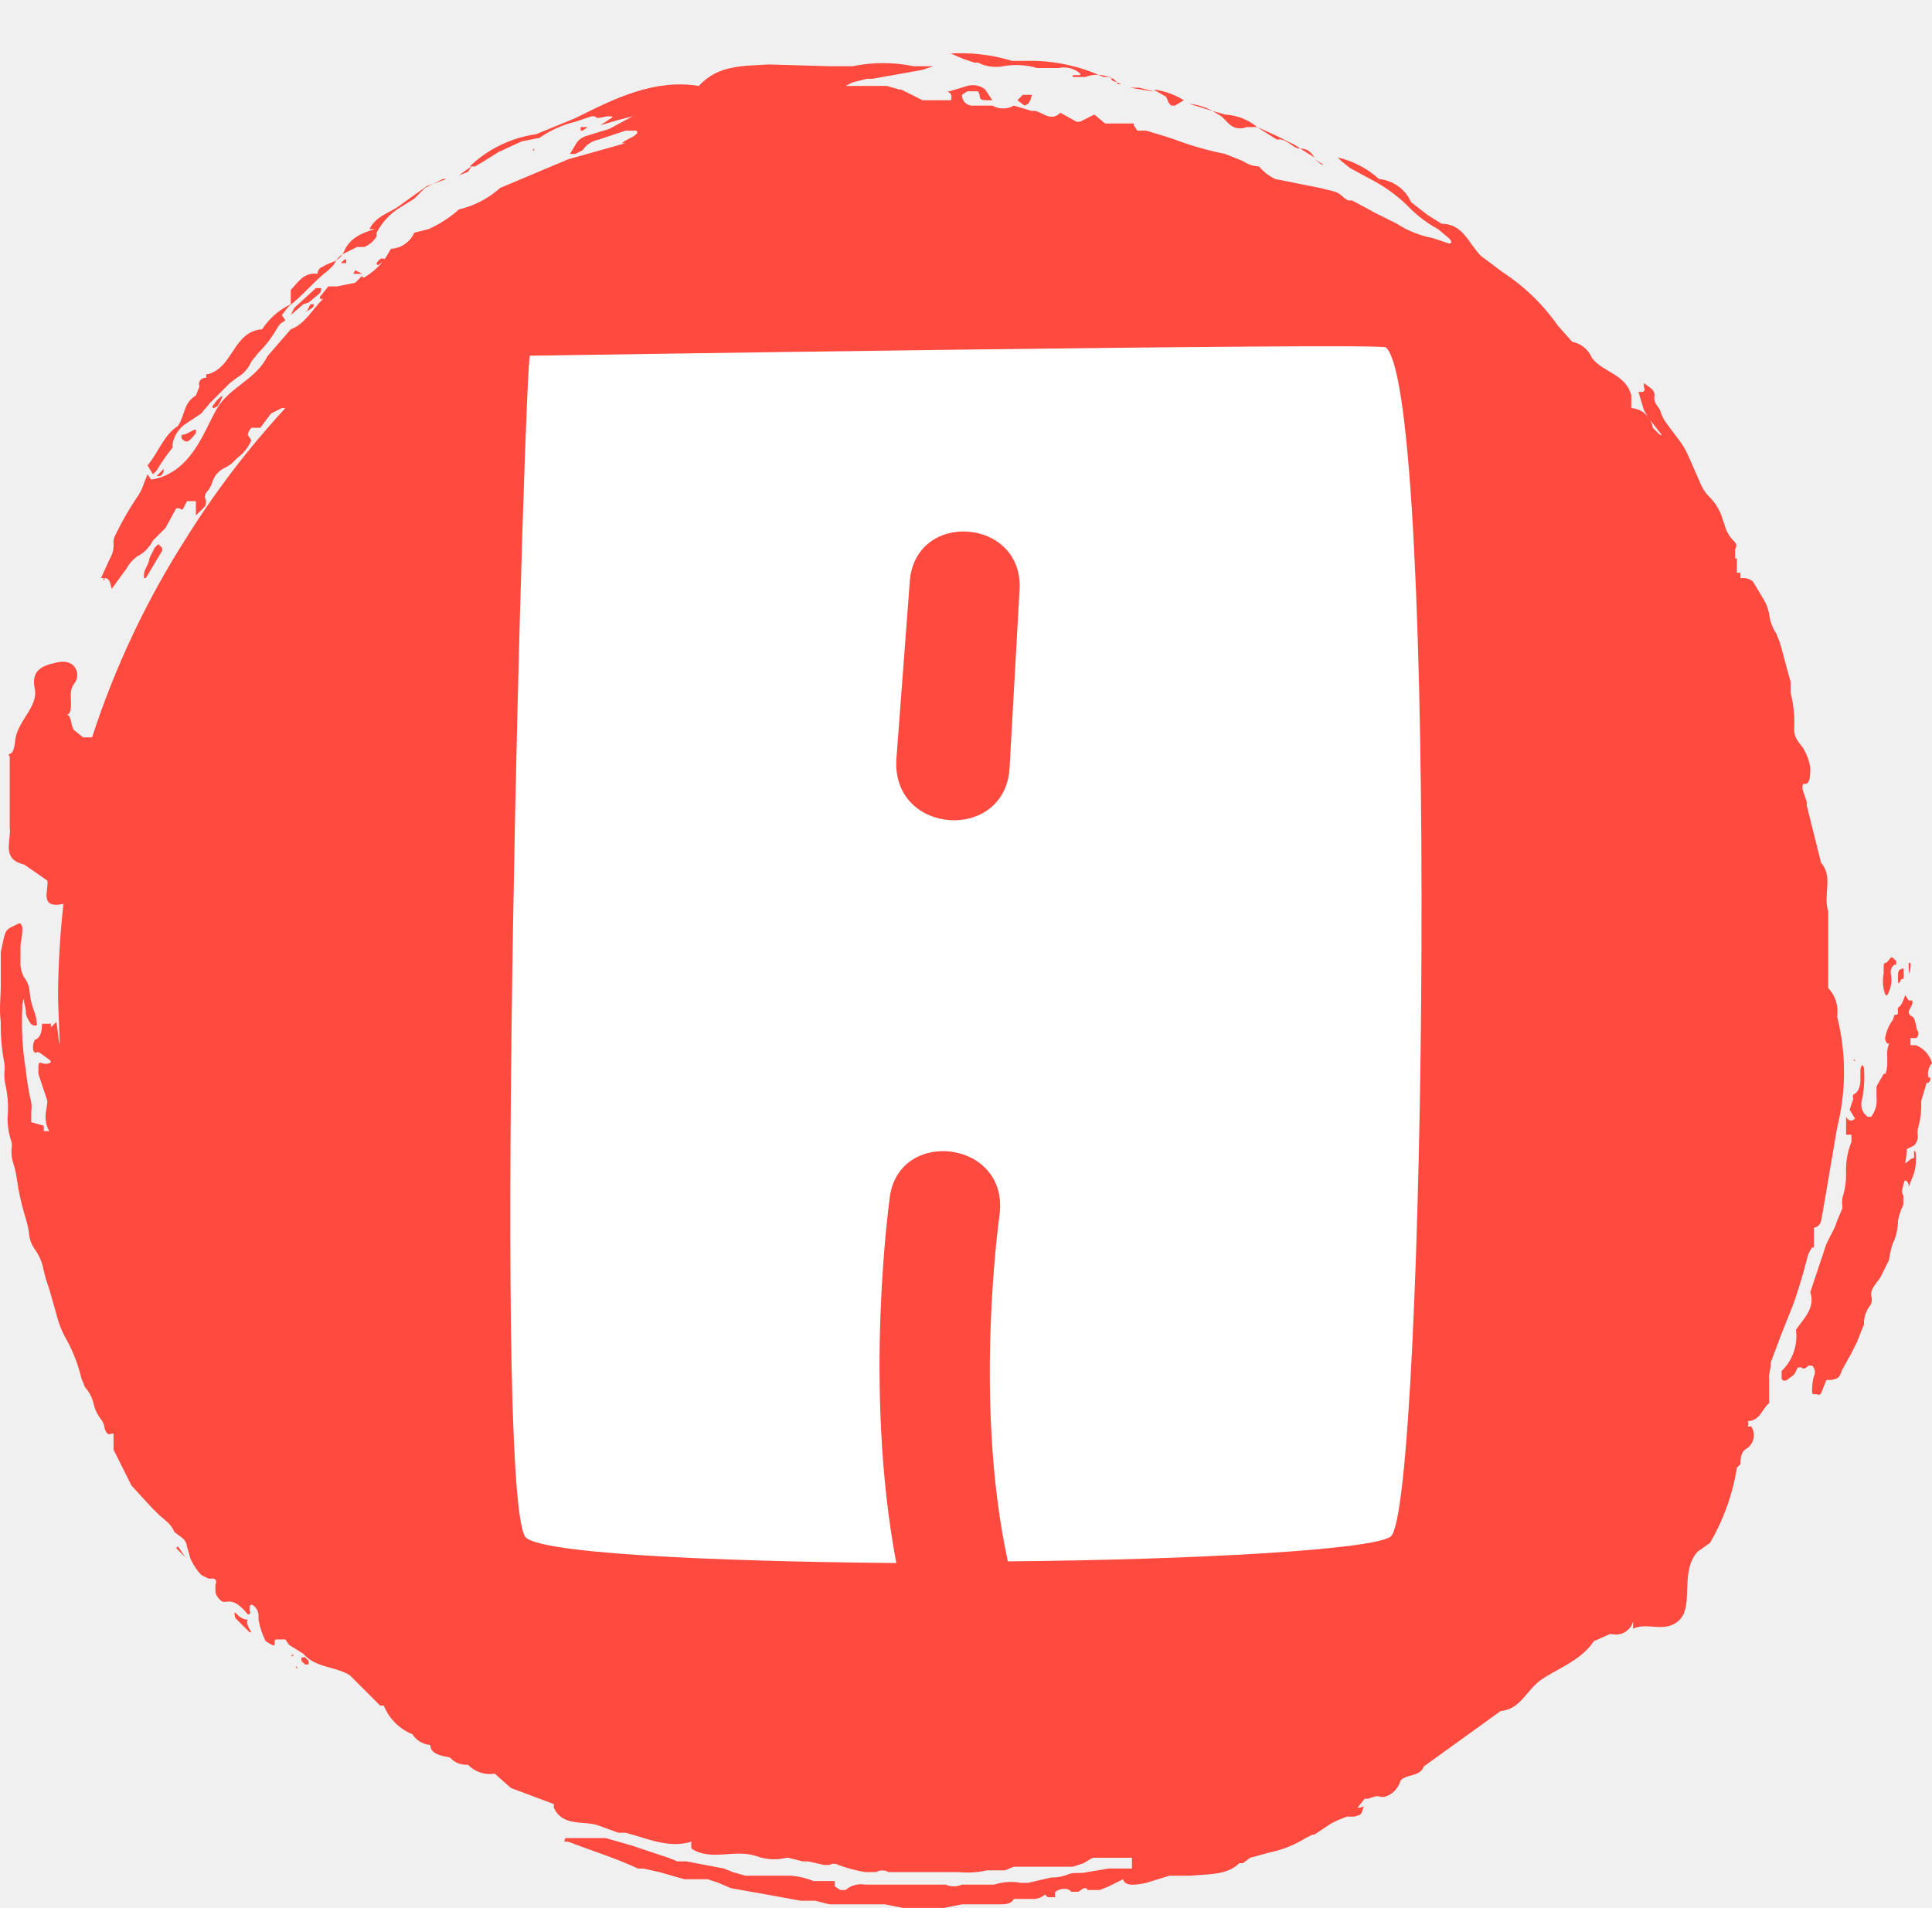
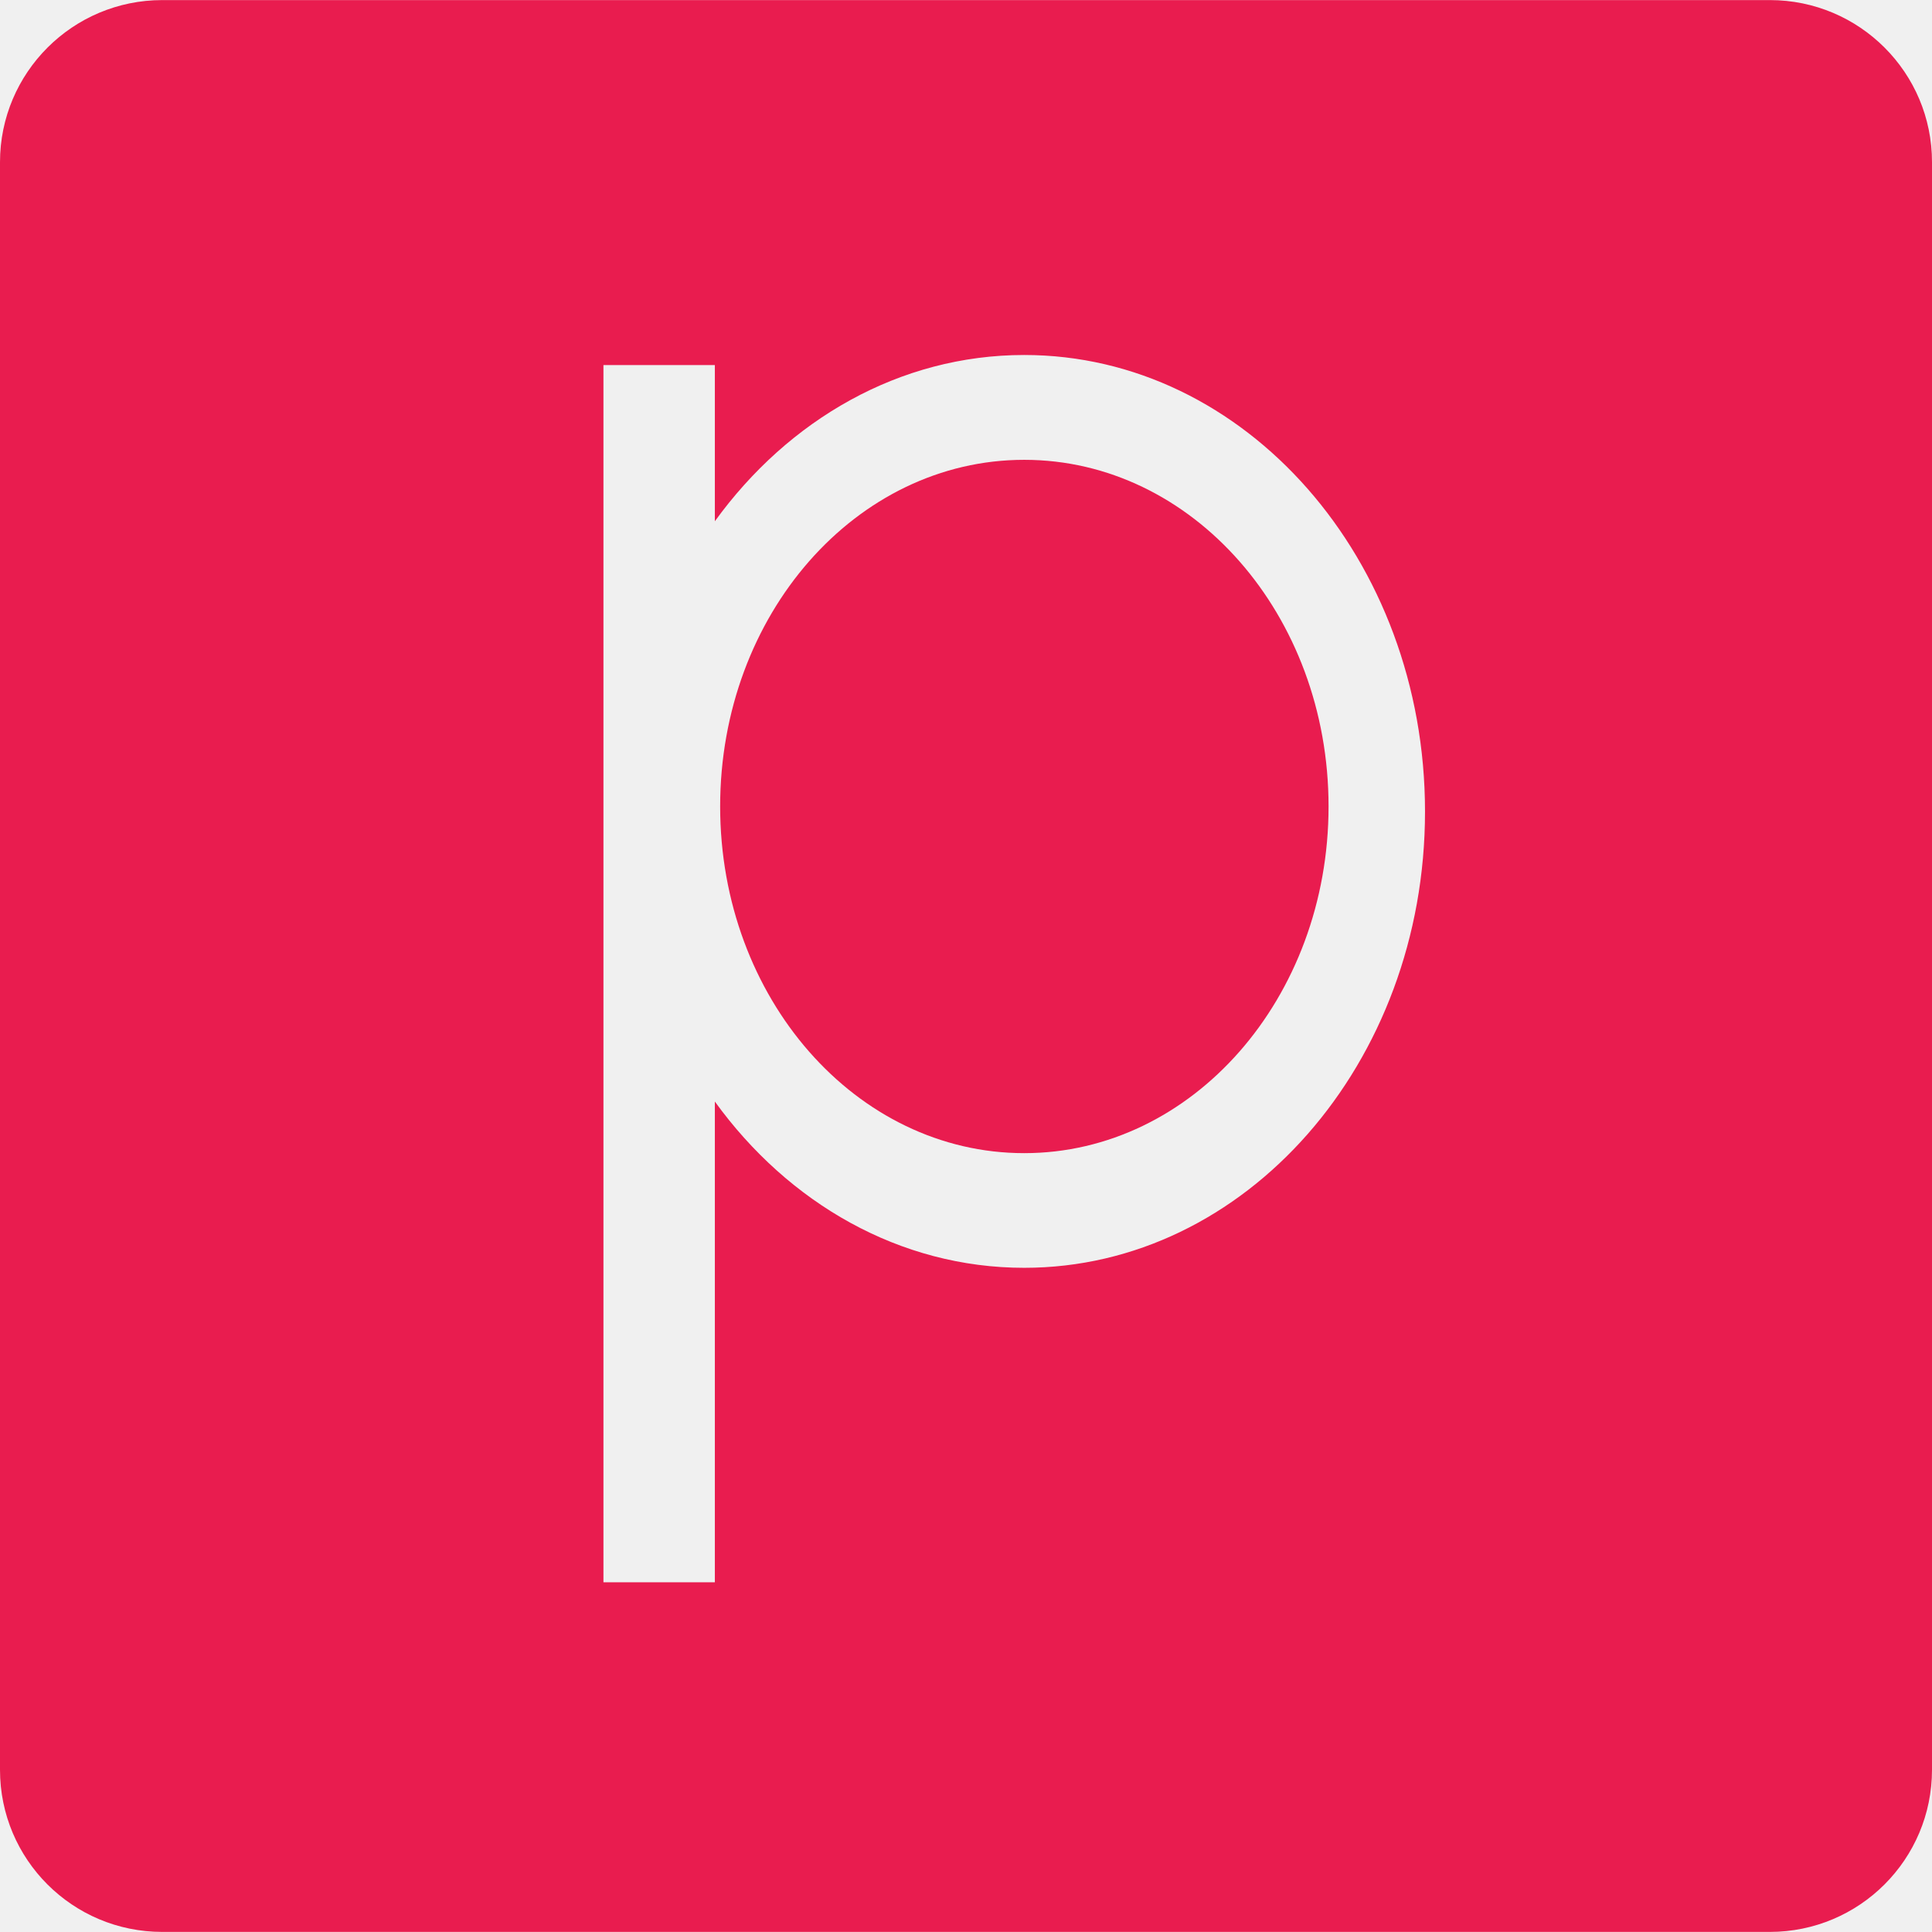
- <svg xmlns="http://www.w3.org/2000/svg" width="308.761" height="304.916" viewBox="0 0 106.008 104.687" class="css-1j8o68f" version="1.1" id="svg23">
-   <defs id="SvgjsDefs2684" />
-   <g id="SvgjsG2685" featurekey="rootContainer" transform="matrix(0.9820593,0,0,0.9820593,-0.05456052,0)" fill="#ff4a3f">
-     <g id="g17">
-       <path d="M19.8 15.3h.5l-.4-.2zm.5.1zm.8-.7c0 .1 0 .1.1.1l.4-.3c-.2-.1-.3-.1-.5.2zm.4-.2zm-4.1 2.3zm-.2.6l.3-.2c.1-.1.1-.2.1-.2h-.2l-.2.4c-.1-.1-.1 0 0 0zm2.2-2.9h-.1l-.2.2h.3zm-2.1 2.4l.6-.5c.1-.1.1-.2.1-.3h-.3l-1.2 1.1-.2.4.7-.6zm-1.1.8z" id="path3" />
-       <path d="M9.7 25v-.2a1.7 1.7 0 0 1 .7-1.1l.9-.6.5-.6.7-.7.4-.4.4-.3a1.9 1.9 0 0 0 .8-.9l.4-.5a5.9 5.9 0 0 0 1-1.3l.2-.3.3-.2-.2-.3.4-.5c.8-.6 1.4-1.4 2.2-2l.3-.3a1.4 1.4 0 0 1 .5-.6l.8-.4h.4a1.4 1.4 0 0 0 .7-.6V13a3.5 3.5 0 0 1 1.3-1.4l.8-.5.2-.2.4-.4 1-.5h.2l-1.1.4-1.4 1c-.6.5-1.4.6-1.8 1.4h.3c-.7.2-1.4.5-1.7 1.2s-.8.6-1.2.9a.4.4 0 0 0-.3.4c-.8-.1-1.1.5-1.5.9v.8a3.9 3.9 0 0 0-1.6 1.4c-1.6.1-1.6 2.1-3 2.5h-.1a.2.2 0 0 0 0 .2c-.3 0-.5.2-.4.5l-.2.5c-.7.4-.6 1.1-1 1.7-.8.5-1.1 1.5-1.7 2.2l.3.5.2-.2a11.6 11.6 0 0 1 .9-1.3zM53.9 3.3l.6.2h.2a2.2 2.2 0 0 0 1.4.2 4.1 4.1 0 0 1 1.9.1h1.2a1.4 1.4 0 0 1 1.2.3.1.1 0 0 1 0 .1H60a.1.1 0 0 0 0 .1h.7a1.8 1.8 0 0 1 1.3 0c.2 0 .1.1.2.2l.5.2h-.2c-.2-.4-.5-.4-.8-.4a9.7 9.7 0 0 0-4.3-.9h-.8A9.8 9.8 0 0 0 53 3h.2zm7.3 3.1zM50.3 4.7zm10.9 1.7h.2-.2zM19 14.7zm32.1-10zm17.6 2.2a.9.9 0 0 0 1 .2h.6a3.1 3.1 0 0 0-1.8-.7l-.7-.2.5.3zm-3.4-1.3c0 .1.1.2.2.3h.2l.5-.3a4.2 4.2 0 0 0-1.7-.6l.7.4zm7.4 2.7l.8.5c-.2-.3-.4-.5-.8-.5z" id="path5" />
-       <path d="M99 76.1l.6-1.6.6-1.5c.2-.5.6-1.8.8-2.6a1.7 1.7 0 0 1 .3-.7h.1v-1.1c.5-.1.4-.6.5-.9l.8-4.7a12.7 12.7 0 0 0 0-6.2 1.9 1.9 0 0 0-.5-1.6v-4.3c-.3-.9.3-1.9-.4-2.7L101 45a.4.4 0 0 0 0-.2l-.2-.6a.5.5 0 0 1 0-.4h.1c.3 0 .3-.5.3-.9a3 3 0 0 0-.4-1.1l-.3-.4a1.1 1.1 0 0 1-.2-.7 6.7 6.7 0 0 0-.2-2v-.6c-.2-.7-.4-1.5-.6-2.2l-.2-.5a2.5 2.5 0 0 1-.4-1.1 2.5 2.5 0 0 0-.3-.8l-.6-1a.8.8 0 0 0-.6-.2h-.1V32h-.2v-.8H97V31a.4.4 0 0 0 0-.1v-.2c.1-.2.1-.3-.1-.5a1.8 1.8 0 0 1-.4-.6l-.2-.6a2.9 2.9 0 0 0-.7-1.2 2.2 2.2 0 0 1-.5-.7l-.7-1.6a4.3 4.3 0 0 0-.6-1l-.6-.8a2.4 2.4 0 0 1-.4-.8l-.2-.3a.6.6 0 0 1-.1-.5.5.5 0 0 0-.2-.4l-.4-.3v.2c.1.2 0 .3-.1.3h-.2l.3 1 .3.5.7.9h-.1l-.2-.2-.2-.2a1.3 1.3 0 0 0-1.2-1.1v-.7c-.3-1.2-1.6-1.3-2.2-2.1a1.5 1.5 0 0 0-1.1-.9l-.8-.9a11.3 11.3 0 0 0-3.1-3l-.8-.6-.4-.3c-.7-.7-1-1.8-2.2-1.8l-.8-.5-.9-.7a2.2 2.2 0 0 0-1.8-1.3 5.1 5.1 0 0 0-2.3-1.2l.2.2.5.4 1.3.7a8.5 8.5 0 0 1 2.1 1.6 6.8 6.8 0 0 0 1.5 1.1l.6.5c.1.1.2.2.1.3H81l-.9-.3a5.6 5.6 0 0 1-2-.8l-1.2-.6-1.3-.7h-.2c-.3-.1-.4-.4-.8-.5l-.8-.2-2.5-.5a2.6 2.6 0 0 1-.9-.7 1.7 1.7 0 0 1-.9-.3l-1-.4a18.1 18.1 0 0 1-2.8-.8l-.6-.2-1-.3h-.5l-.2-.3v-.1h-1.6l-.6-.5-.4.2-.4.2h-.2l-.9-.5c-.6.6-1.1-.2-1.6-.1l-1-.3a1.2 1.2 0 0 1-1.2 0h-1.2a.6.6 0 0 1-.5-.6l.3-.2h.6a.7.7 0 0 1 .1.3c0 .2.2.2.5.2h.2l-.4-.6a1.1 1.1 0 0 0-1-.2l-1 .3H53c.3.2.2.3.2.5h-1.6l-.4-.2-.8-.4h-.1l-.7-.2h-2.3l.4-.2.8-.2h.3l1.7-.3 1.1-.2.6-.2h-1.1a8.4 8.4 0 0 0-3.4 0h-1.3L43 3.6c-1.4.1-2.8 0-3.9 1.2-2.5-.4-4.7.7-6.9 1.8l-2.2.9a6.7 6.7 0 0 0-3.7 1.8h.3l.5-.3.8-.5 1.3-.6 1-.2a6 6 0 0 1 2-.9l.9-.3h.2c.1.2.5 0 .7 0h.2c.1 0 .1.1 0 .1l-.6.4 1-.3.8-.2-1.3.7-1.3.4a1 1 0 0 0-.6.5l-.3.5h.3l.4-.2a1.4 1.4 0 0 1 .9-.6l1.5-.5h.5a.1.1 0 0 1 .1.2c-.2.2-.6.3-.8.5h.2l-3.2.9-3.8 1.6a5.2 5.2 0 0 1-2.3 1.2 6.6 6.6 0 0 1-1.7 1.1l-.8.2a1.5 1.5 0 0 1-1.3.9l-.3.5a3.7 3.7 0 0 1-1.2 1.1h-.1v-.1l-.2.2-.2.2-1 .2h-.5l-.4.5c-.1.1-.1.2 0 .2h.1c-.6.6-1 1.4-1.8 1.7L15 19.9c-.6 1.2-1.8 1.6-2.6 2.6s-1.4 3.9-3.9 4.3l-.2-.3-.2.5a2.7 2.7 0 0 1-.4.8 16.9 16.9 0 0 0-1.2 2.1.8.8 0 0 0-.1.5 1.4 1.4 0 0 1-.2.8l-.5 1.1h.2c.3 0 .3.3.4.6l.8-1.1a2.2 2.2 0 0 1 .6-.7 2 2 0 0 0 .9-.9l.3-.3.4-.4.6-1.1h.2c.1.1.1.1.2 0l.2-.4h.5v.8l.5-.5a.5.5 0 0 0 0-.5.4.4 0 0 1 .1-.3 1.5 1.5 0 0 0 .3-.5 1.3 1.3 0 0 1 .8-.9l.3-.2.3-.3a2.4 2.4 0 0 0 .8-1l-.2-.3c0-.1.1-.3.2-.4h.5l.6-.8.6-.3h.2a48.8 48.8 0 0 0-5.5 7.2h-.1.1a48.4 48.4 0 0 0-5.3 11.2h-.5l-.5-.4c-.2-.2-.1-.7-.4-.9h.1c.3-.5-.1-1.2.3-1.7s.1-1.4-.9-1.2-1.5.5-1.3 1.5-1 1.8-1.1 2.9-.5.5-.3.9v3.9c.1.8-.5 1.8.8 2.1l1.3.9c.1.5-.5 1.6.9 1.3a49.2 49.2 0 0 0-.3 5c0 1.1.1 2.2.1 3.3v-.4c-.1-.4-.1-.8-.2-1.3l-.3.3v-.2h-.5c0 .5-.1.8-.4.9a.9.9 0 0 0-.1.5c0 .1.1.3.2.2s.4.2.7.4-.2.3-.4.2-.2.1-.2.3v.3l.5 1.5c0 .3-.1.6-.1.9a1.7 1.7 0 0 0 .2.8h-.3v-.3l-.7-.2v-.6a1.5 1.5 0 0 0 0-.5 14.6 14.6 0 0 1-.3-1.8 16.6 16.6 0 0 1-.2-3.5.9.9 0 0 1 .1-.5v.2a2.9 2.9 0 0 1 .1.5.8.8 0 0 0 .1.4c.1.2.2.4.4.4s.1-.1.1-.2a2.1 2.1 0 0 0-.1-.5 4.2 4.2 0 0 1-.3-1.3 1.5 1.5 0 0 0-.3-.7 1.6 1.6 0 0 1-.2-.9v-.8c0-.3.1-.6.1-.9a.5.5 0 0 0-.1-.4h-.1c-.8.4-.7.2-1 1.6V55c0 .7-.1 1.4 0 2.1a10.8 10.8 0 0 0 .2 2.3 1.8 1.8 0 0 1 0 .5 3.1 3.1 0 0 0 .1.9 5.9 5.9 0 0 1 .1 1.3 3.9 3.9 0 0 0 .2 1.7 1.2 1.2 0 0 1 0 .4 2.1 2.1 0 0 0 .1.8 4.9 4.9 0 0 1 .2.9 14 14 0 0 0 .5 2.2 5 5 0 0 1 .2 1 1.7 1.7 0 0 0 .3.7 2.9 2.9 0 0 1 .5 1.2 8.5 8.5 0 0 0 .3 1l.4 1.4a5.4 5.4 0 0 0 .6 1.5 8.5 8.5 0 0 1 .8 2.1l.2.5a2.1 2.1 0 0 1 .5 1 2.1 2.1 0 0 0 .4.8 1 1 0 0 1 .2.5c.1.3.2.4.4.3h.1v.9l.5 1 .5 1 1.1 1.2.4.4c.3.3.7.5.9 1l.4.3a.7.7 0 0 1 .3.5l.2.7a3.3 3.3 0 0 0 .6.9l.4.2h.3a.2.2 0 0 1 .1.3 2.5 2.5 0 0 0 0 .5.9.9 0 0 0 .4.5h.2c.4-.1.8.2 1.2.7h.1c0-.1.1-.1 0-.2v-.2c0-.1.1-.2.2-.1a.7.7 0 0 1 .3.6v.2a4.3 4.3 0 0 0 .4 1.2c.5.3.5.3.5.1s0-.2.2-.2h.4l.2.3.8.5c.7.8 1.8.7 2.6 1.2l1.7 1.7h.2a2.9 2.9 0 0 0 1.6 1.6 1.3 1.3 0 0 0 1 .6c0 .5.6.6 1.1.7a1.2 1.2 0 0 0 .8.4h.2a1.7 1.7 0 0 0 1.5.5l.9.8 2.4.9v.2c.5 1.1 1.7.7 2.5 1l1.1.4h.4c1.2.3 2.4.9 3.7.5a.7.7 0 0 0 0 .4c1.1.7 2.4 0 3.6.4a2.9 2.9 0 0 0 1.7.1h.1l.8.2h.3l.9.2h.3a.5.5 0 0 1 .5 0 7.9 7.9 0 0 0 1.5.4h.6a.7.7 0 0 1 .7 0h3.9a5 5 0 0 0 1.6-.1h1l.5-.2H60l.6-.2.5-.3h2.2v.6H62l-1.2.2c-.4.1-.7 0-1 .1a2.4 2.4 0 0 1-1 .2l-1.3.3h-.4a3.1 3.1 0 0 0-1.5.1h-1.8a1.1 1.1 0 0 1-.9 0h-4.5a1.3 1.3 0 0 0-1.1.3H47l-.3-.2v-.3h-1.2a4.1 4.1 0 0 0-1.3-.3h-2.5l-.7-.2-.5-.2-2.1-.4h-.5l-.5-.2-2.1-.7-1.4-.4h-2.2c-.1 0-.1.1-.1.2h.2c1.3.5 2.6.9 3.9 1.5h.3l.9.2 1.4.4h1.3l.6.2.7.3 1.7.3 1.1.2 1.1.2h.8l.8.2h3.1l1 .2h2.3l1-.2H56c.4 0 .6-.1.7-.3h1a1 1 0 0 0 .8-.3c-.1.1 0 .1.1.2h.4v-.2c0-.1 0-.1.2-.2s.6-.1.7.1h.4l.3-.2c.2 0 .2 0 .2.1h.7l.5-.2.8-.4c.1.3.4.4 1.3.2l1.3-.4h1.2c.9-.1 2 0 2.7-.7h.2l.4-.3 1.1-.3a6.1 6.1 0 0 0 2-.8l.4-.2h.1l.9-.6.4-.2.5-.2h.4c.4-.1.4-.1.5-.4s0-.1-.2-.1h-.1l.4-.5h.2c.3-.1.5-.2.7-.1h.2a1.3 1.3 0 0 0 .9-.9c.3-.4 1.1-.2 1.3-.8l4.3-3.1c1.1-.1 1.4-1.1 2.2-1.7s2.3-1.1 3-2.2l.9-.4h.1a1 1 0 0 0 1.2-.7v.4c.8-.4 1.8.3 2.6-.5s0-2.7 1-3.8l.7-.5a12.1 12.1 0 0 0 1.5-4.2l.2-.2c0-.3 0-.7.4-.9a.9.9 0 0 0 .2-1.2h-.2a.3.3 0 0 0 0-.3c.7 0 .8-.7 1.2-1V77a.5.5 0 0 1 0-.2 3.8 3.8 0 0 0 .1-.7zM5.9 32.2z" id="path7" />
-       <path d="M26.4 9.3l-.3.2-.4.3.5-.2zm6.1-2h.1l.3-.2h-.4zm-2.6 1l-.1.1h.1v-.1zm-1.5 1.4zm1.3-.2zm-6.3 3.1zM9.2 26.2l-.4.4H9a.4.4 0 0 0 .2-.4zm3-3.5a2.1 2.1 0 0 0 .3-.6 1.5 1.5 0 0 0-.5.5c-.1.1-.1.2 0 .2zM11 24.2V24c-.2 0-.5.3-.8.3v.2c.3.3.4.2.8-.3zm3 66.2zM73.9 9.2h.1l-.5-.3zm-2.5-1.4c.5-.1.8.4 1.2.5h.1l-.3-.2-1-.5-1.1-.5.3.2zM52.8 3.1zm11.7 2h-.1l-1.2-.2h.5zm2 .7l1.3.4a3.3 3.3 0 0 0-1.3-.4zm-9 0a1 1 0 0 0 .2-.5h-.5l-.3.3.4.3zm9 1.6zM49.9 4.2zm2.9.7zM48.5 4zm13.8 2.1a.5.5 0 0 0 0 .1zm44.8 52.3h-.3V58h.3c.1 0 .2-.3.1-.4s-.1-.7-.3-.8a.3.3 0 0 1-.2-.3l.2-.4a.4.4 0 0 0 0-.2h-.2l-.2-.3c-.1.3-.2.6-.4.7a.5.5 0 0 0 0 .2c0 .1 0 .2-.1.2h-.1a1.1 1.1 0 0 1-.1.3 2.3 2.3 0 0 0-.4.9.4.4 0 0 0 .1.4h.1a1.7 1.7 0 0 0-.1.8v.4a1.8 1.8 0 0 1-.1.5h-.1l-.4.7v.6a1.5 1.5 0 0 1-.3 1.1h-.2l-.2-.2a.9.9 0 0 1-.1-.8 6.5 6.5 0 0 0 .1-1.7c0-.1-.1-.2-.1-.2a.5.5 0 0 0-.1.3v.6c0 .2-.1.6-.3.7s-.1.2-.1.3l-.2.6.3.5c-.2.2-.4.1-.5-.1v1h.3v.4a4.2 4.2 0 0 0-.3 1.4 3.3 3.3 0 0 0 0 .4 4 4 0 0 1-.2 1.3 2 2 0 0 0 0 .6l-.3.7a3.2 3.2 0 0 1-.3.7l-.3.6-.9 2.7c.3.9-.4 1.5-.8 2.1a2.7 2.7 0 0 1-.8 2.3v.4c0 .1.1.2.3.1l.4-.3.2-.4h.2c.1.1.2.1.4-.1h.2a.5.5 0 0 1 .1.6 2.9 2.9 0 0 0-.1.8c0 .1 0 .2.1.2h.2c.1.1.2 0 .3-.3l.2-.5h.3c.4-.1.4-.1.6-.6l.5-.9.3-.6.4-1a1.6 1.6 0 0 1 .3-1 .6.6 0 0 0 .1-.6c0-.2 0-.3.2-.6l.3-.4.5-1a4.7 4.7 0 0 1 .2-.9 3 3 0 0 0 .3-1.3 3.8 3.8 0 0 1 .3-.9v-.5c-.1-.2-.1-.2 0-.6s.1-.2.2-.2a.4.4 0 0 1 .1.3l.2-.5a2.3 2.3 0 0 0 .2-.9v-.3c0-.1 0-.3-.1-.3v.4c-.2 0-.3.2-.5.3a6.4 6.4 0 0 0 .1-.8l.4-.2a.7.7 0 0 0 .2-.6 1.4 1.4 0 0 1 0-.3 4.8 4.8 0 0 0 .2-1.4v-.2l.3-1h.1a.3.3 0 0 0 .1-.3h-.1a.9.9 0 0 1 .2-.8 1.5 1.5 0 0 0-.9-1zm-1.2 7.8zm-.2-9.9zm0 0zM9.1 30.8a.3.3 0 0 0 0-.2l-.2-.2-.2.2-.3.6c0 .3-.3.6-.3.9v.2h.1zm96.3 24.8h.1a1.7 1.7 0 0 0 .2-1.2.5.5 0 0 1 .2-.5h.1v-.2l-.2-.2h-.1c-.1.1-.2.3-.3.3s-.1.1-.1.3v.3a2.2 2.2 0 0 0 .1 1.2zM13.2 90.1c-.1 0 0 .2 0 .3l.8.8h.1c-.2-.3-.3-.6-.2-.7a.9.9 0 0 1-.5-.2zm.8.3zm92.3-35.7h.1a2 2 0 0 0 0-.6c-.3.1-.3.1-.3.6s.1.1.2 0z" id="path9" />
-       <path d="M106.7 62a.6.6 0 0 0 .1-.5c0-.1-.1-.2-.1-.1h-.2v.2c0 .4.1.5.2.4zm.1-8.2h-.1v.6a1 1 0 0 0 .1-.6zM17.1 92.6h-.2v.2l.2.2h.2v-.2zm86.6-33.3c0-.1 0-.1-.1-.1zM9.9 86.5l.5.5-.4-.6z" id="path11" />
-       <circle cx="10.5" cy="87.1" transform="rotate(-24.8 10.4 87.159)" id="circle13" />
-       <path d="M9.7 30.1h-.1v.2-.2h.1zm83.2-6.6l-.2-.3h-.1zm-14.7 77.1zM5.9 32.2zm-.1.2a.3.3 0 0 0 .1-.2v.2zm1.9-4.9zM61.5 2.4zm42.8 58.2v.1-.1zM16.4 92.5h-.1c.1.1.2 0 .1-.1zm.2.7h.1l-.1-.1v.1zm73.9-71.3zm15.2 34.4zM14.6 91.7zm92.1-37zm-.8 11.4zM34.6 0z" id="path15" />
+ <svg xmlns="http://www.w3.org/2000/svg" height="200px" width="200px" version="1.1" id="Capa_1" viewBox="0 0 22.613 22.613" xml:space="preserve" fill="#000000">
+   <g id="SVGRepo_bgCarrier" stroke-width="0" />
+   <g id="SVGRepo_tracerCarrier" stroke-linecap="round" stroke-linejoin="round" />
+   <g id="SVGRepo_iconCarrier">
+     <g>
+       <g>
+         <path style="fill:#e91c4f;" d="M11.988,5.382c-1.969,0-3.559,1.815-3.559,4.057s1.59,4.058,3.559,4.058 c1.968,0,3.562-1.816,3.562-4.058S13.956,5.382,11.988,5.382z" />
+         <path style="fill:#e91c4f;" d="M20.715,0.001H1.9c-1.05,0-1.9,0.85-1.9,1.898v18.815c0,1.051,0.85,1.898,1.9,1.898h18.814 c1.049,0,1.899-0.848,1.899-1.898V1.899C22.614,0.851,21.764,0.001,20.715,0.001z M11.988,14.839 c-1.459,0-2.761-0.757-3.621-1.946v5.627H7.063V4.273h1.304v1.828c0.86-1.188,2.162-1.946,3.621-1.946 c2.588,0,4.691,2.392,4.691,5.343C16.68,12.447,14.577,14.839,11.988,14.839z" />
+       </g>
    </g>
  </g>
-   <g id="SvgjsG2686" featurekey="nameFeature-0" transform="matrix(2.284354,0,0,2.284354,27.98006,-5.60952)" fill="#ffffff">
-     <path d="M9.6 16.48 l-0.32 4.24 c-0.08 1.8 2.6 1.96 2.72 0.2 l0.24 -4.28 c0.12 -1.76 -2.56 -1.96 -2.64 -0.16 z M0.48 11 l0 0 c0.04 0 20.48 -0.32 20.56 -0.2 c1.28 1.12 0.96 27.8 0.12 28.56 c-0.4 0.32 -4.64 0.56 -9.2 0.6 c-0.84 -3.84 -0.2 -8.32 -0.2 -8.32 c0.24 -1.8 -2.44 -2.12 -2.64 -0.4 c0 0.04 -0.64 4.52 0.16 8.76 c-4.56 -0.04 -8.68 -0.24 -8.92 -0.64 c-0.8 -1.44 0 -28.28 0.12 -28.36 z" id="path20" />
-   </g>
</svg>
